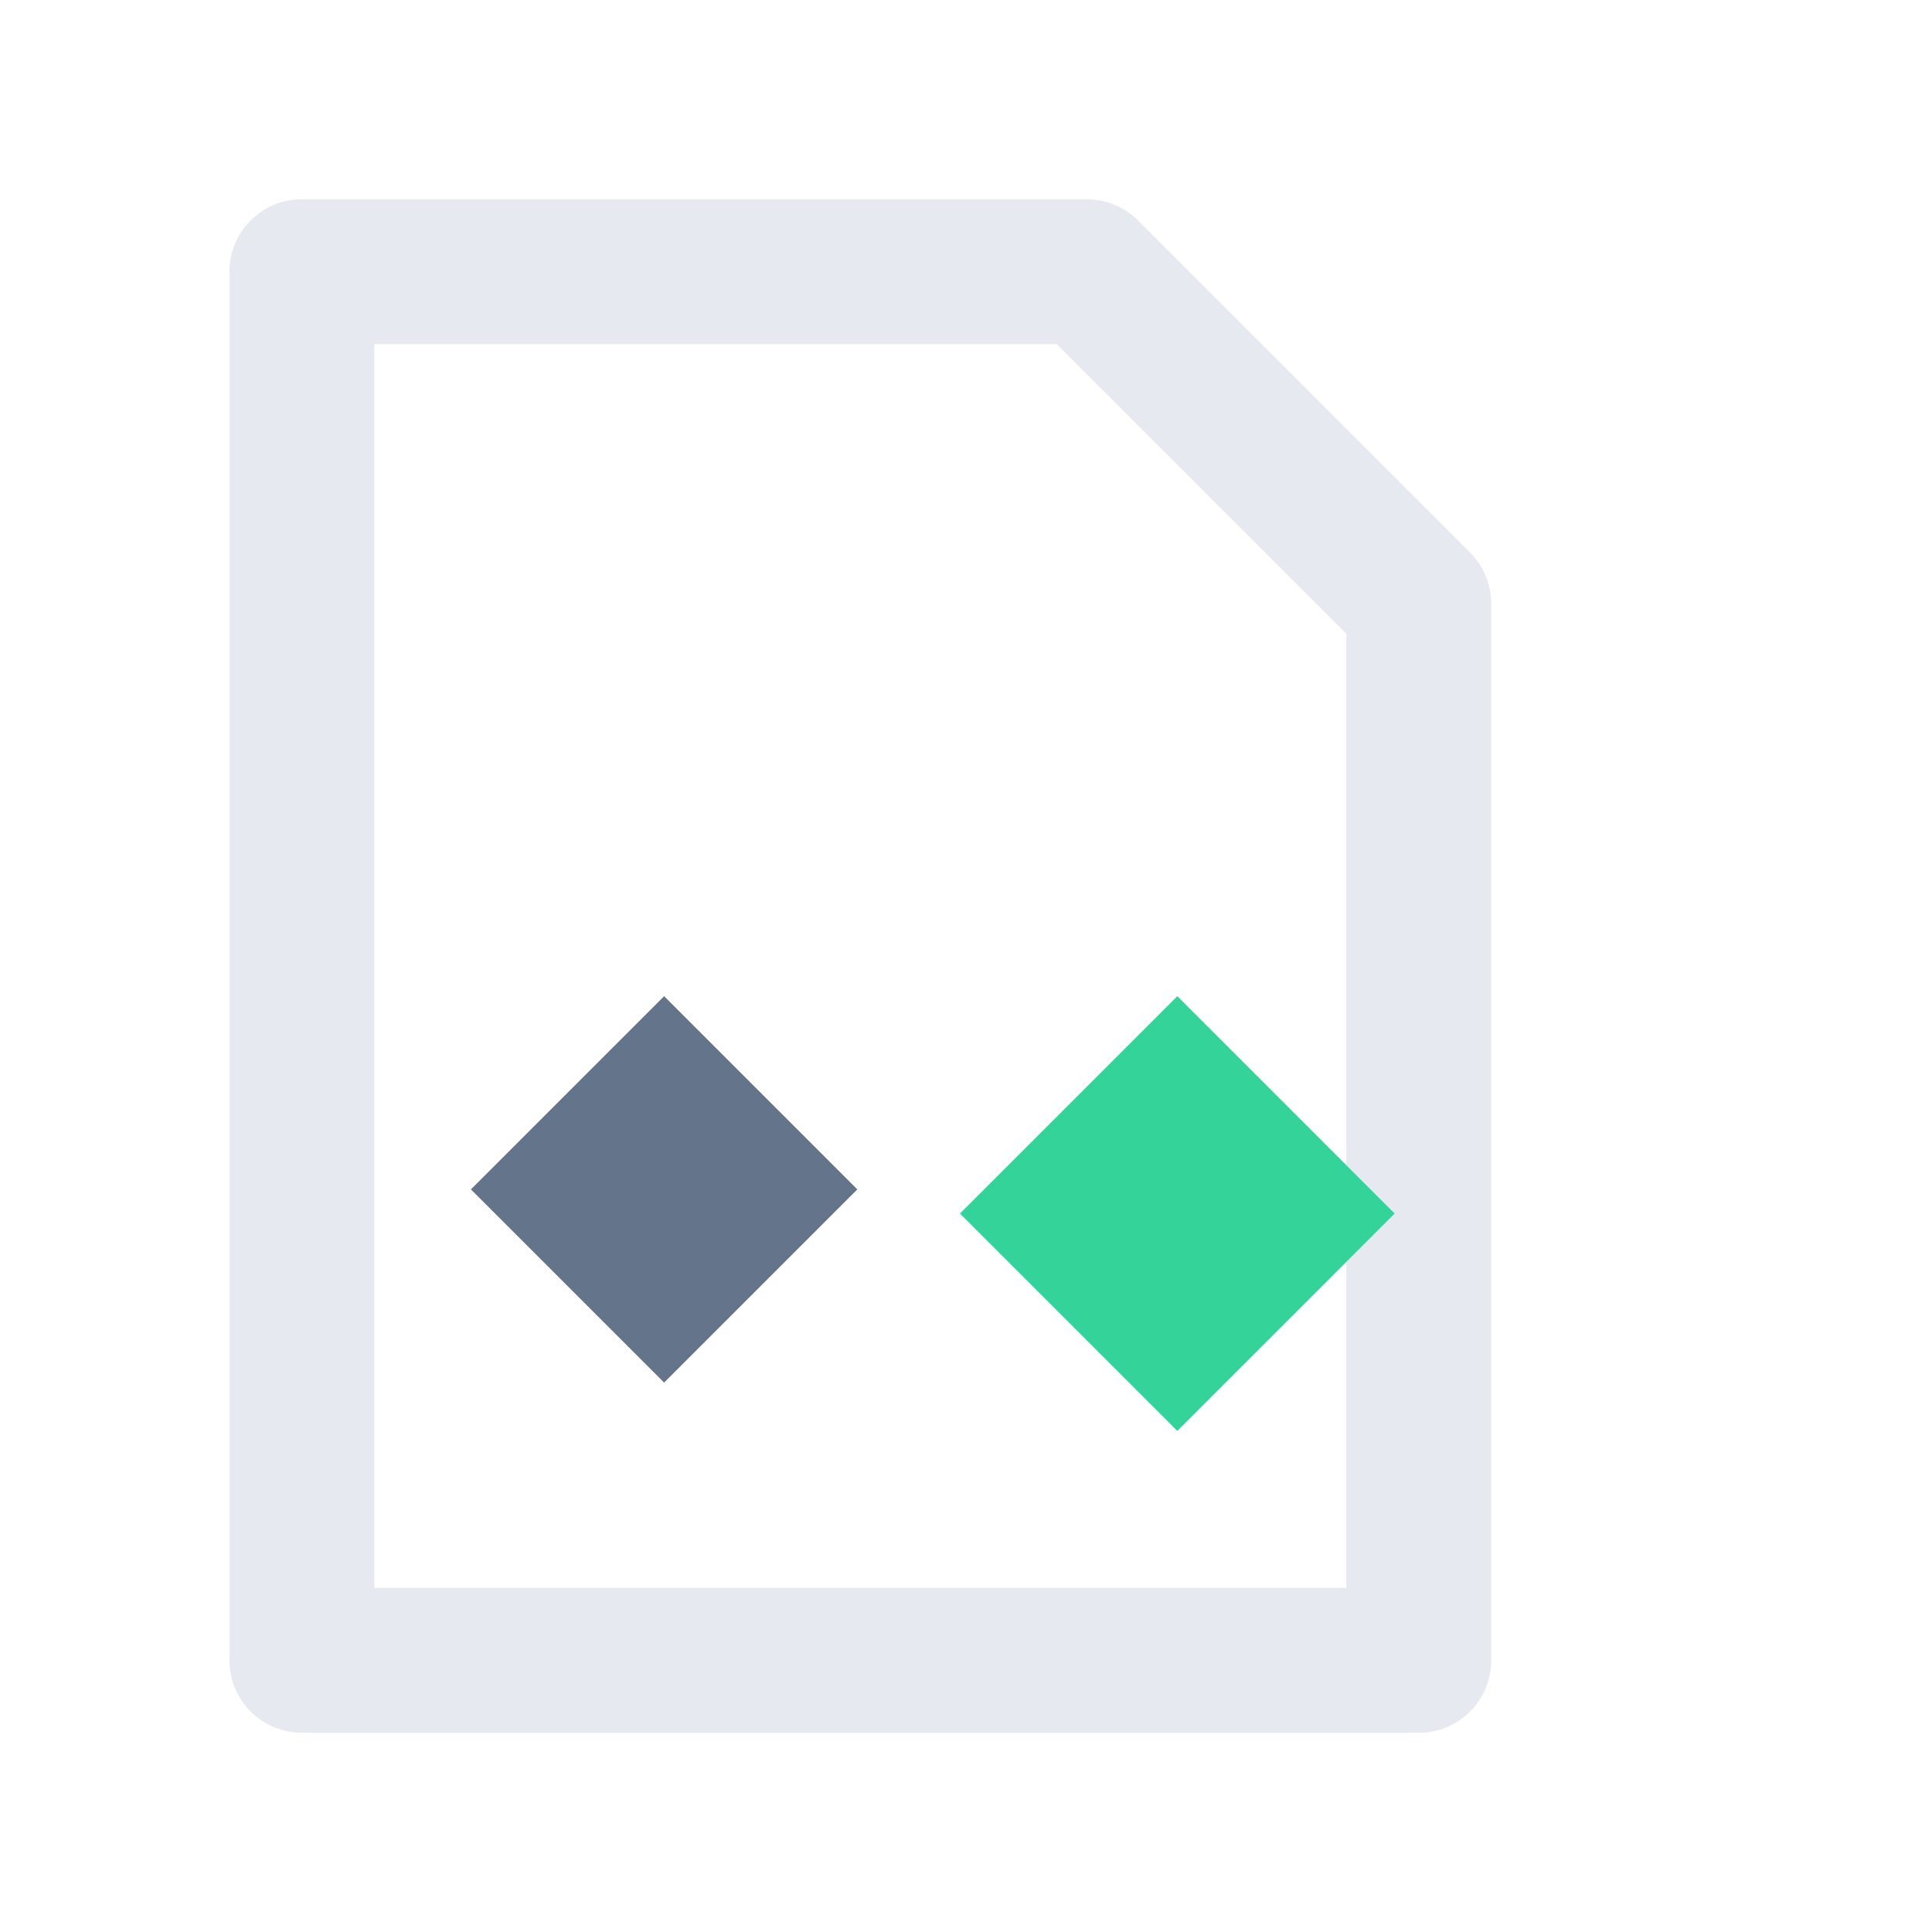
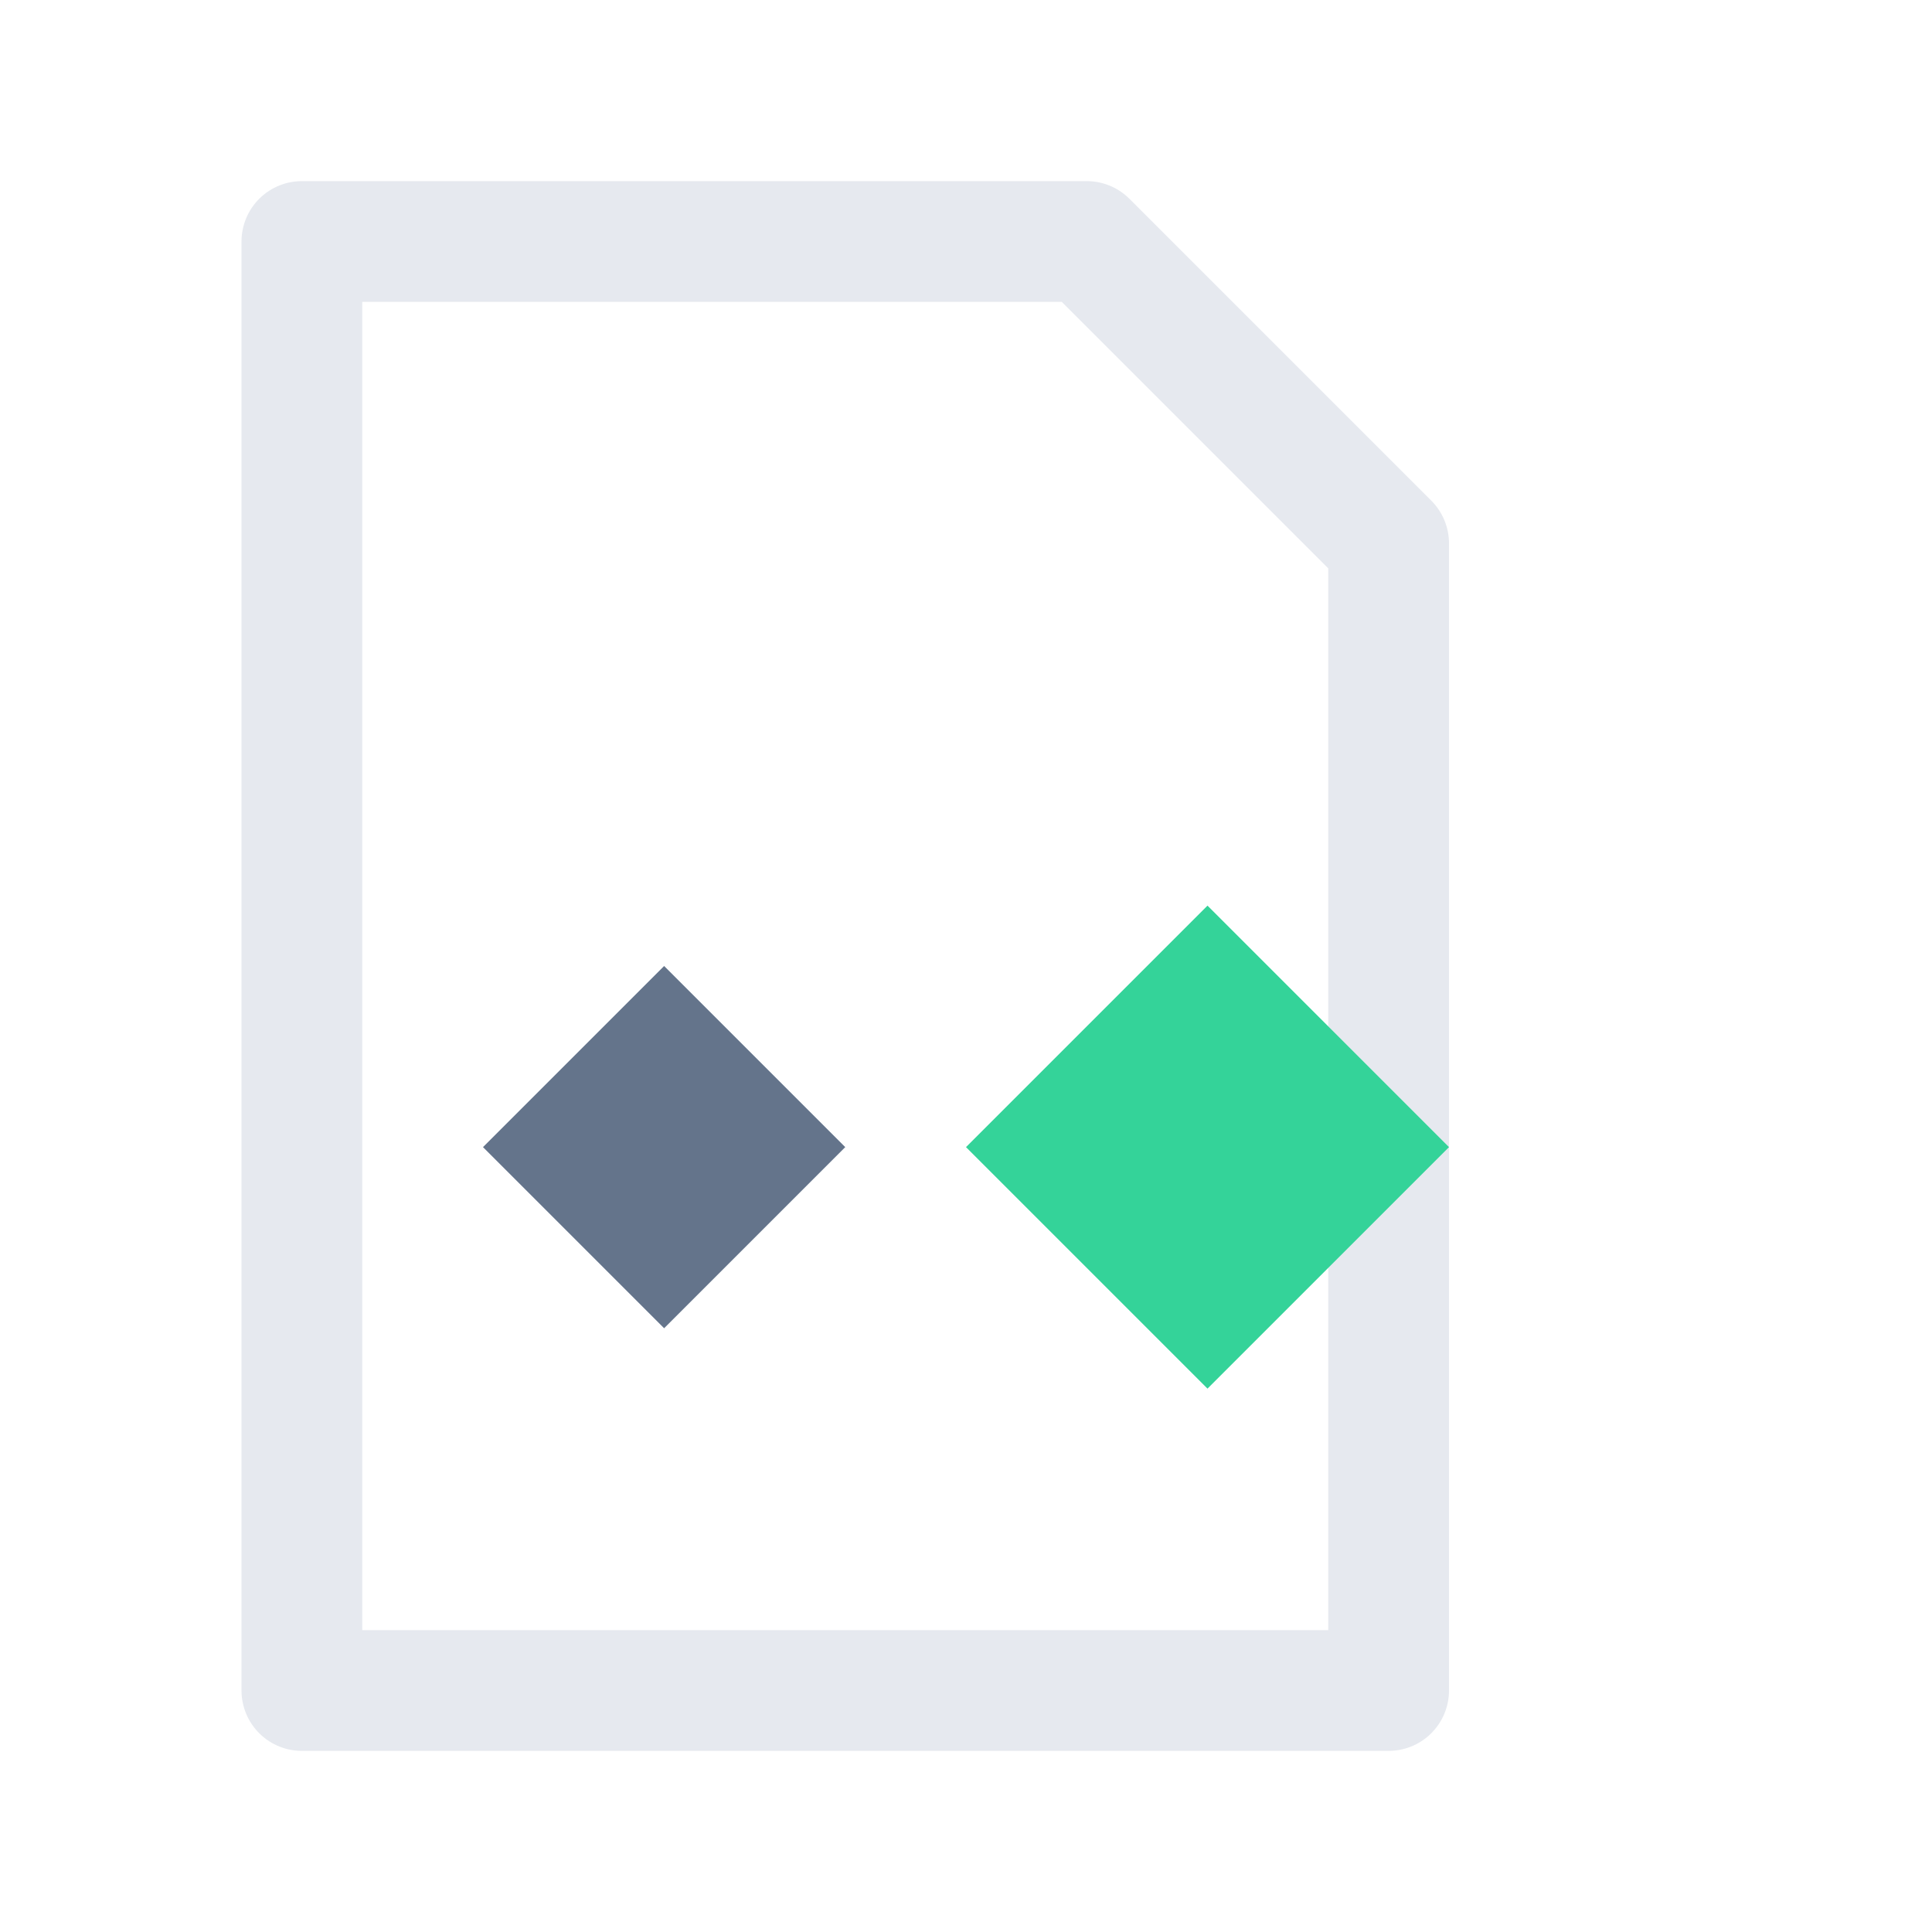
<svg xmlns="http://www.w3.org/2000/svg" viewBox="0 0 32 32" width="32" height="32" role="img" aria-label="doublegate">
  <style>
    .ink { fill: #e6e9ef; }
    .ink-s { stroke: #e6e9ef; }
    @media (prefers-color-scheme: light) {
      .ink { fill: #10131a; }
      .ink-s { stroke: #10131a; }
    }
  </style>
-   <path d="M5 4.5 h13 l5.5 5.5 v17.5 h-18.5 z" fill="none" class="ink-s" stroke-width="2.4" stroke-linejoin="round" />
-   <path d="M11 16.5 l3.2 3.2 l-3.2 3.2 l-3.2 -3.2 z" fill="#64748b" />
-   <path d="M19.5 16.5 l3.6 3.6 l-3.6 3.6 l-3.6 -3.6 z" fill="#34d399" />
+   <path d="M5 4 h13 l5 5 v19 h-18 z" fill="none" class="ink-s" stroke-width="2" stroke-linejoin="round" />
+   <path d="M11 16 l3 3 l-3 3 l-3 -3 z" fill="#64748b" />
+   <path d="M20 15 l4 4 l-4 4 l-4 -4 z" fill="#34d399" />
</svg>
